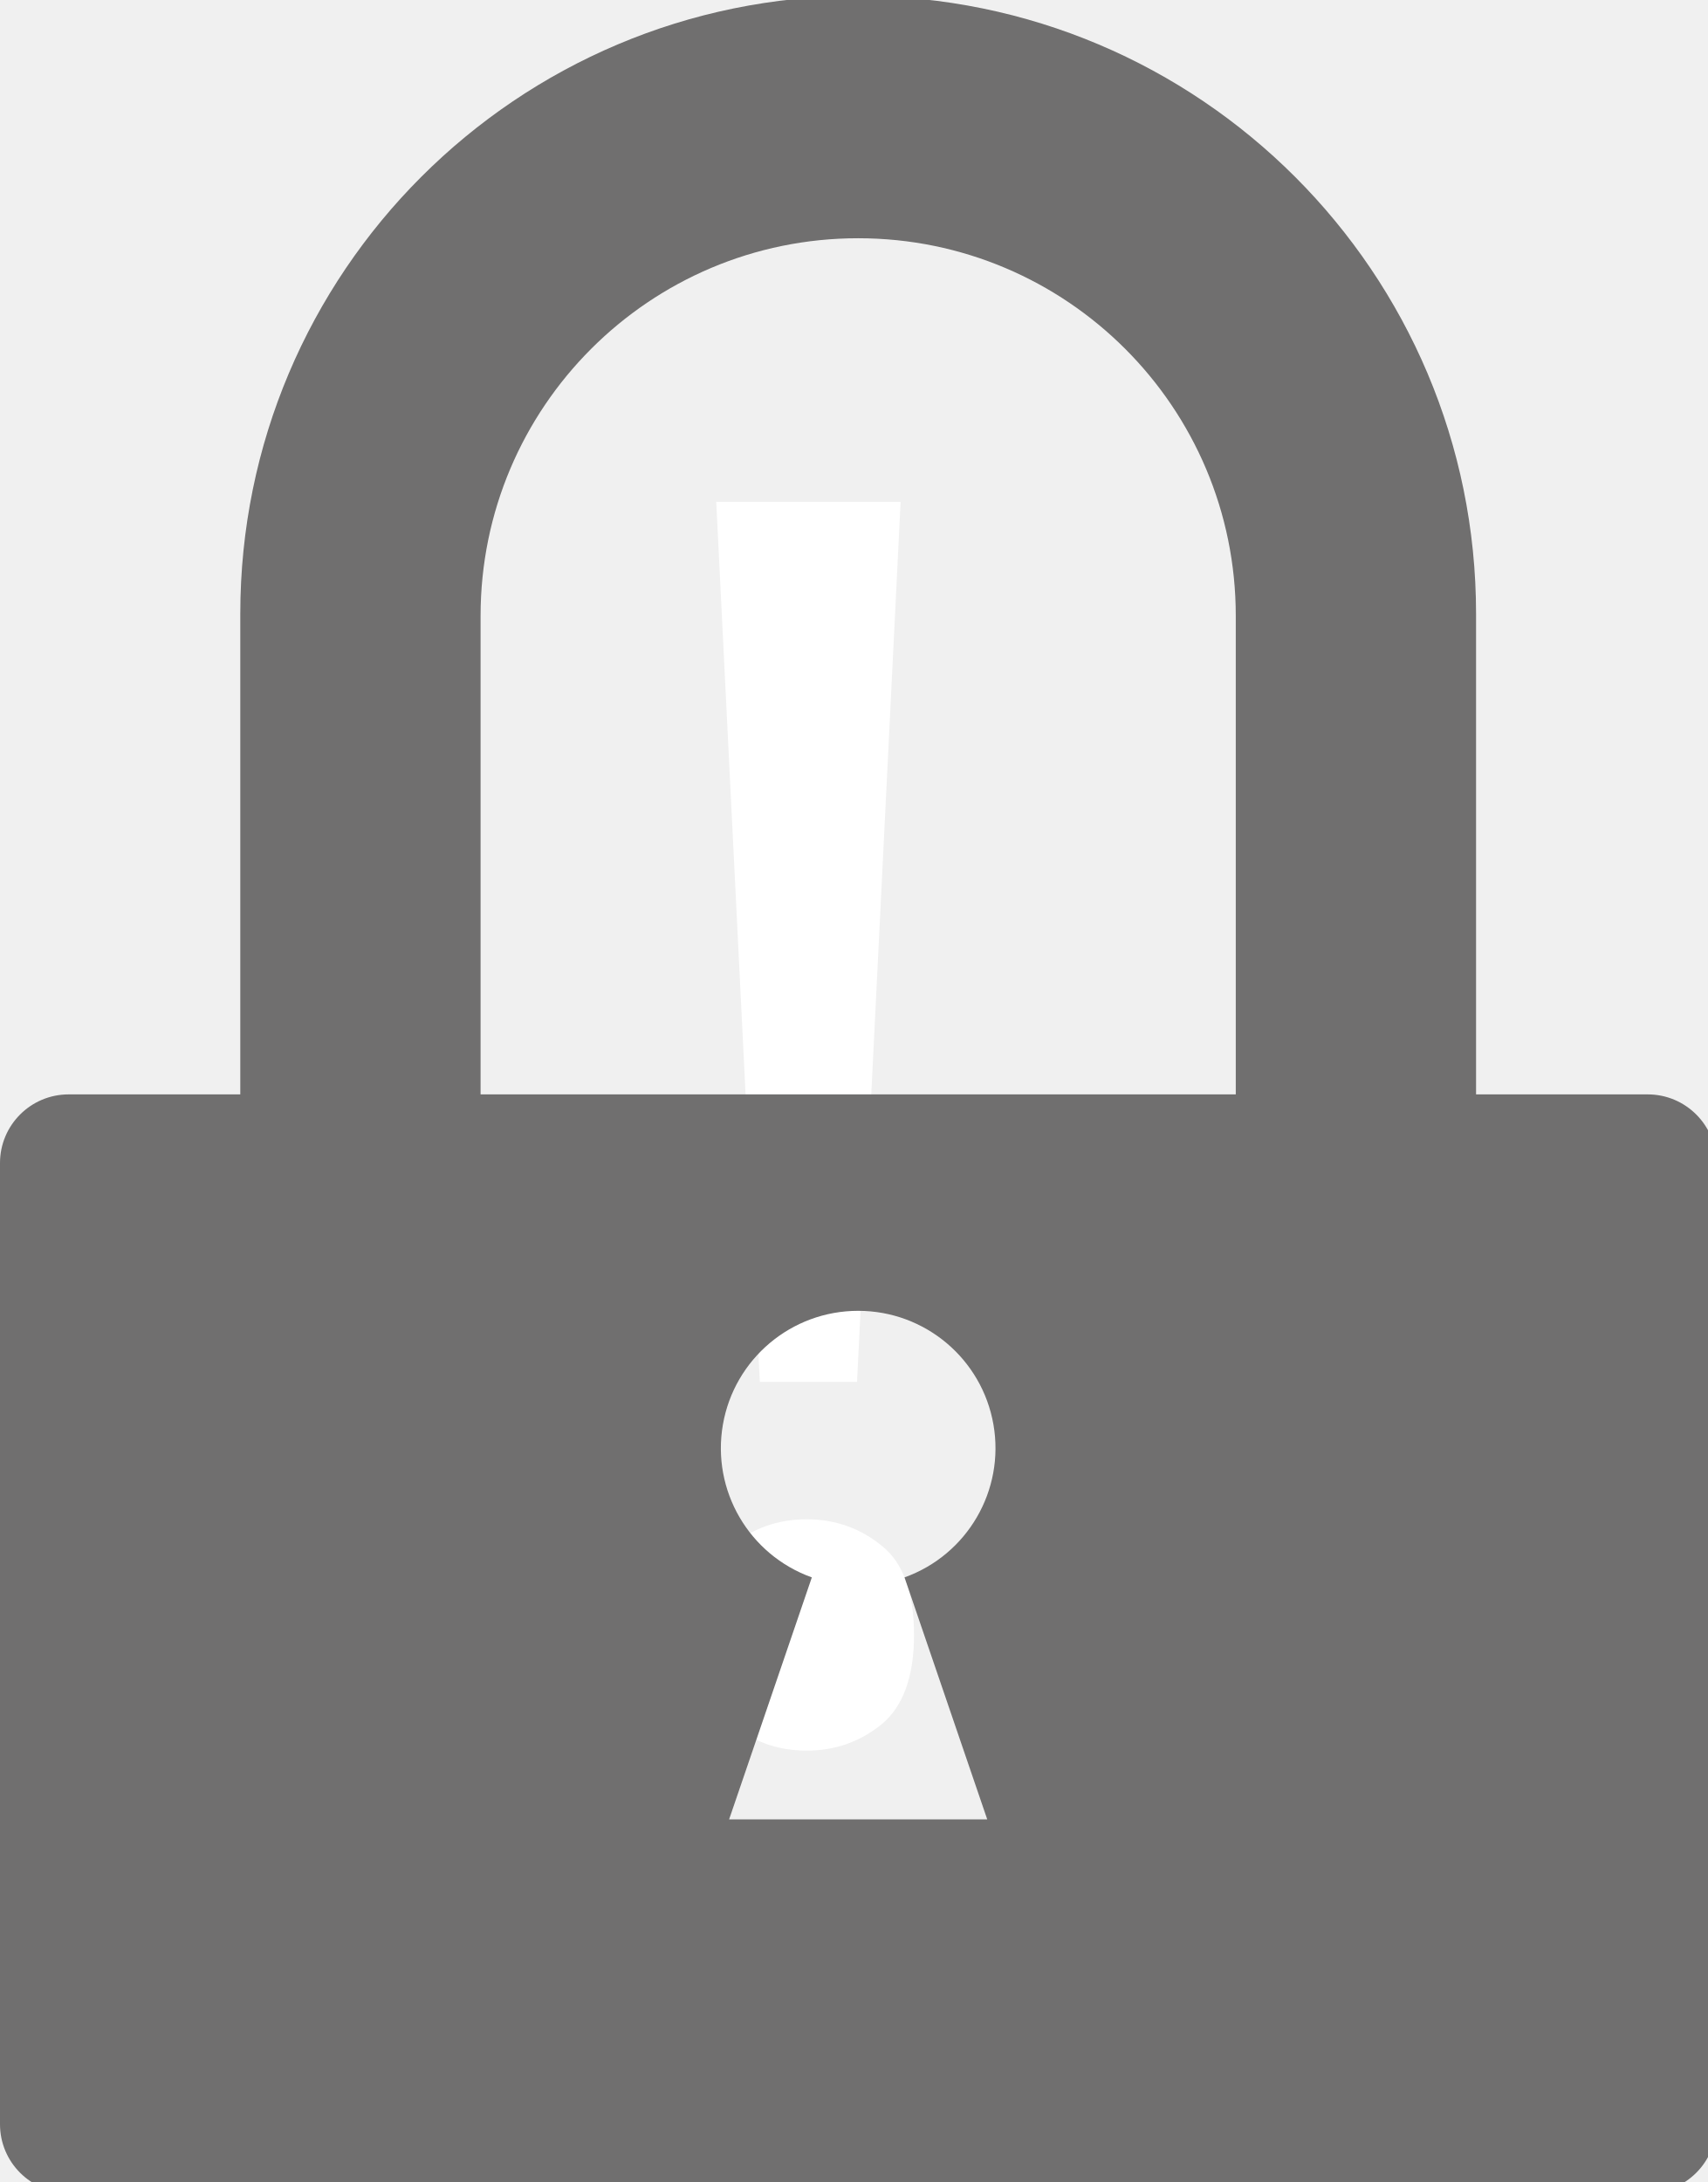
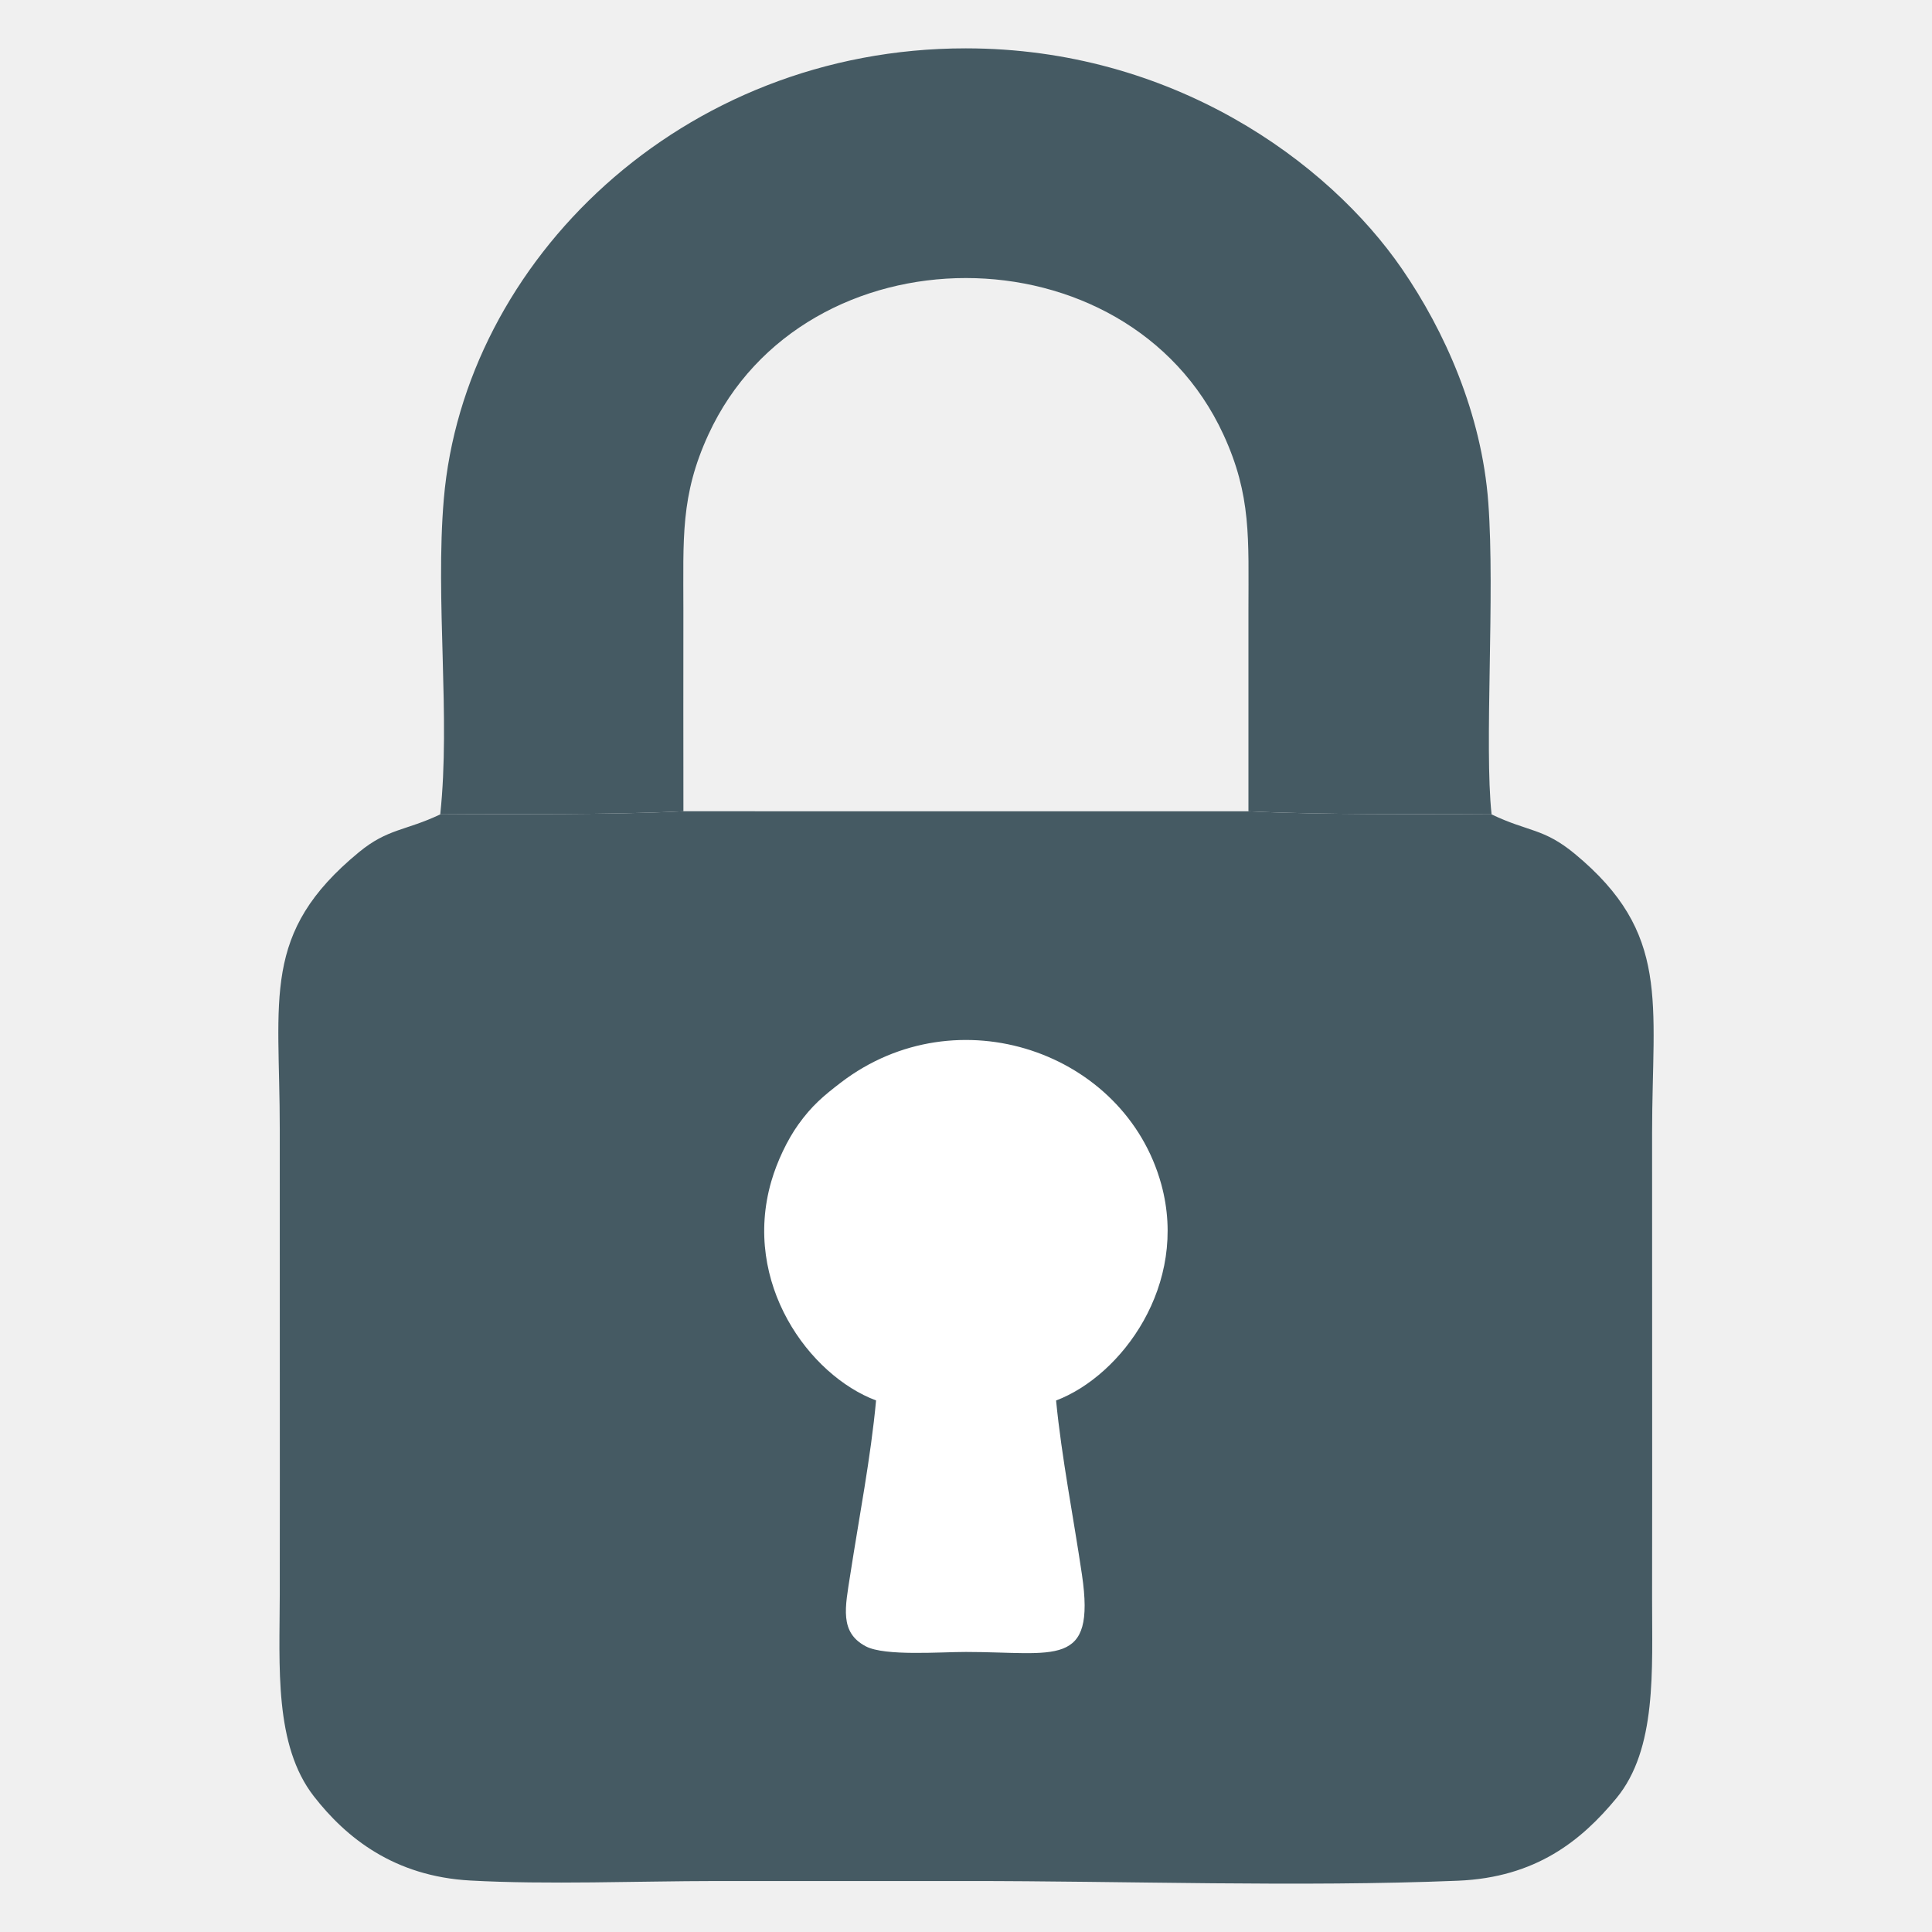
- <svg xmlns="http://www.w3.org/2000/svg" xmlns:xlink="http://www.w3.org/1999/xlink" id="Camada_1" data-name="Camada 1" viewBox="0 0 15.92 20.34">
+ <svg xmlns="http://www.w3.org/2000/svg" xml:space="preserve" width="6.773mm" height="6.773mm" version="1.1" style="shape-rendering:geometricPrecision; text-rendering:geometricPrecision; image-rendering:optimizeQuality; fill-rule:evenodd; clip-rule:evenodd" viewBox="0 0 677.32 677.32">
  <defs>
-     <style>.cls-1{fill:#706f6f;}.cls-2{font-size:16px;fill:#fff;font-family:OptaneBold, Optane;}</style>
-     <symbol id="Bloquear" data-name="Bloquear" viewBox="0 0 50 63.88">
-       <path class="cls-1" d="M48,31.88H43v-14h0a18,18,0,0,0-36,0H7v14H2a2,2,0,0,0-2,2v28a2,2,0,0,0,2,2H48a2,2,0,0,0,2-2v-28A2,2,0,0,0,48,31.88Zm-34-14s0,0,0,.06a11,11,0,0,1,22,0s0,0,0-.06v14H14ZM28.76,53H21.24l2.41-7.05a4,4,0,1,1,2.7,0Z" />
-     </symbol>
+     <style type="text/css">
+    
+     .str0 {stroke:#E6E6E6;stroke-width:16.93;stroke-miterlimit:22.926}
+     .fil3 {fill:black}
+     .fil7 {fill:#00CCFF}
+     .fil14 {fill:#2196F3}
+     .fil2 {fill:#455A63}
+     .fil4 {fill:#55BA52}
+     .fil13 {fill:#B3B3B3}
+     .fil12 {fill:#CCCCCC}
+     .fil5 {fill:#E6E6E6}
+     .fil9 {fill:#F7F7F9}
+     .fil10 {fill:#FAC02D}
+     .fil1 {fill:#FDC105}
+     .fil11 {fill:#FED04B}
+     .fil6 {fill:#FEFEFE}
+     .fil8 {fill:#FF1F1F}
+     .fil15 {fill:#FFC106}
+     .fil0 {fill:white}
+    
+   </style>
  </defs>
-   <g id="Marcador_7_-_cinza" data-name="Marcador 7 - cinza">
-     <text class="cls-2" transform="translate(5.38 16.1)">!</text>
-     <use width="50" height="63.88" transform="translate(0 0) scale(0.32)" xlink:href="#Bloquear" />
+   <g id="Camada_x0020_1">
+     <rect class="fil0" x="-6671.74" y="-1303.86" width="10160" height="677.33" />
+     <g id="_105553326022368">
+       <path class="fil1" d="M-6488.98 -1035.37c-12.17,5.79 -18.37,4.91 -28.49,13.24 -34.44,28.34 -27.73,51.06 -27.77,97.14 -0.04,54.39 0.08,108.78 0,163.17 -0.04,25.09 -2.02,52.74 11.96,70.7 11.34,14.57 28.18,28.03 54.8,29.51 27.12,1.5 58.65,0.2 86.24,0.18 29.18,-0.02 58.37,0.02 87.55,0 56.11,-0.03 116.99,2.16 172.49,-0.11 27.4,-1.13 43.31,-14.12 55.52,-28.88 14.33,-17.33 12.51,-45.06 12.55,-70.15 0.08,-54.39 -0.03,-108.78 0,-163.17 0.03,-45.92 6.63,-69.91 -27.09,-97.8 -11,-9.09 -16.21,-7.61 -29.18,-13.83 -26.68,-0.2 -58.66,0.22 -85.24,-1.09l-198.09 -0.01c-26.55,1.35 -58.51,0.87 -85.25,1.1z" />
+       <path class="fil2" d="M-6488.98 -1035.37c26.74,-0.23 58.7,0.25 85.25,-1.1 -0.05,-23.51 -0.01,-47.01 -0.01,-70.51 0.01,-25.05 -1.1,-40.12 8.78,-61.57 33.69,-73.16 146.83,-73.11 180.54,0 9.87,21.39 8.78,36.56 8.78,61.57 -0.01,23.5 0.02,47.01 0,70.52 26.58,1.31 58.56,0.89 85.24,1.09 -2.61,-23.99 1.24,-76.89 -1.15,-109.27 -2.32,-31.39 -15.42,-60.37 -30.23,-81.92 -26.06,-37.92 -80.79,-77.36 -152.94,-77.37 -99.85,-0.02 -175.93,74.86 -183.01,158.03 -3.03,35.56 2.41,76.39 -1.25,110.53z" />
+       <path class="fil2" d="M-6336.19 -829.91c-1.81,19.76 -6.01,41.35 -9.06,61.17 -1.75,11.3 -3.86,20.15 5.5,25.05 6.66,3.49 26.23,1.94 35.06,1.95 31.39,0.01 45.54,5.95 40.69,-27.03 -2.98,-20.22 -7.13,-41.08 -9.08,-61.12 23.02,-8.75 46.55,-40.62 36.88,-75.81 -12.76,-46.44 -71.56,-66.82 -112.31,-35.67 -6.05,4.63 -10.21,8.11 -14.94,14.73 -3.82,5.33 -7.44,12.91 -9.47,19.93 -10.3,35.62 13.24,67.98 36.73,76.8z" />
+     </g>
+     <path class="fil3" d="M-3038.24 -22760.37c-254.44,-22.91 -517.09,-78.85 -784.53,-103.45 -1210.73,-111.37 -2350.71,-9.41 -3469.08,408.02 -997.14,372.19 -1612.26,834.89 -2303.33,1455.79 -558.1,501.43 -1286.92,1502.57 -1607.26,2168.75 -82.08,170.71 -167.7,346.47 -245.76,516.19l-218.87 549.41c123.17,-40.83 585.4,-449.9 761.9,-582.15 774.99,-580.69 1661.63,-1093.77 2618.31,-1428.51 1141.58,-399.44 2285.01,-490.65 3507,-232.12 185.94,39.34 363.68,85.71 537.75,137.82 176.7,52.9 344.52,136.95 496.04,182.76 -29.19,289.29 -778.79,2567.09 -755.45,2751.31 147.25,35.73 616.75,-237.98 775.96,-310.43 266.77,-121.39 507.21,-239.98 772.13,-363.34 515.73,-240.17 1016.38,-472.32 1539.79,-711.76 515.48,-235.82 1022.71,-477.37 1545.49,-706.7l1169.01 -524.2c149.18,-64.23 305.19,-100.46 176.49,-296.61 -883.55,-1346.57 -1811.77,-2716.57 -2713.35,-4060.37 -202.42,-301.7 -594.09,-916.07 -793.23,-1187.7 -47.62,-64.96 -86.57,-96.54 -196.69,-80.87 -56.13,79.8 -340.25,1018.21 -403.2,1204.57 -136.02,402.62 -274.15,816.66 -409.12,1213.59z" />
+     <path class="fil4" d="M-6241.16 -805.93l-19.75 19.3c-6.61,6.55 -13.2,13.04 -20.02,19.59l-109.47 106.45c-1.67,1.62 -3.23,3 -5.1,4.74 -1.98,1.84 -3.04,3.67 -5.86,3.91 -3.14,-3.38 -2.92,-16.32 -3.37,-21.5 -0.93,-10.69 -5.1,-59.92 -6.32,-66.6 -40.39,-4.2 -63.82,-5.61 -103.37,-22.62 -76.15,-32.75 -122.61,-101.21 -138.67,-179.32 -0.89,-4.33 -3.54,-18.35 -3.13,-22.51 3.06,0.98 3.97,3.91 5.7,6.07 13.75,17.16 19.69,25.85 37.12,43.26 35.03,34.97 73.21,62.43 124.37,73.64 13.81,3.02 27.69,4.65 41.15,4.57 9.45,-0.05 28.01,-1.66 35.02,-5.21 0.83,-4.72 -0.58,-18.34 -0.81,-23.96l-2.25 -47.38c-0.3,-6.26 -2.08,-18.47 0.97,-23.11 4.78,0.46 38.33,27.01 44.63,31.84l129.16 98.84z" />
+     <g id="_105553326368000">
+       <path class="fil1" d="M-357.65 -1026.9c-12.17,5.79 -18.37,4.91 -28.49,13.24 -34.44,28.34 -27.73,51.06 -27.77,97.14 -0.04,54.39 0.08,108.78 0,163.17 -0.04,25.09 -2.02,52.74 11.96,70.7 11.34,14.57 28.18,28.03 54.8,29.51 27.12,1.5 58.65,0.2 86.24,0.18 29.18,-0.02 58.37,0.02 87.55,0 56.11,-0.03 116.99,2.16 172.49,-0.11 27.4,-1.13 43.31,-14.12 55.52,-28.88 14.33,-17.33 12.51,-45.06 12.55,-70.15 0.08,-54.39 -0.03,-108.78 0,-163.17 0.03,-45.92 6.63,-69.91 -27.09,-97.8 -11,-9.09 -16.21,-7.61 -29.18,-13.83 -26.68,-0.2 -58.66,0.22 -85.24,-1.09l-198.09 -0.01c-26.55,1.35 -58.51,0.87 -85.25,1.1z" />
+       <path class="fil2" d="M-272.09 -1126.06c0.7,-11.32 2.74,-21.6 8.46,-34.02 33.69,-73.16 146.83,-73.11 180.54,0 9.87,21.39 8.78,36.56 8.78,61.57 -0.01,23.5 0.02,47.01 0,70.52 26.58,1.31 58.56,0.89 85.24,1.09 -2.61,-23.99 1.24,-76.89 -1.15,-109.27 -2.32,-31.39 -15.42,-60.37 -30.23,-81.92 -26.06,-37.92 -80.79,-77.36 -152.94,-77.37 -99.85,-0.02 -175.93,74.86 -183.01,158.03 -0.32,3.74 -0.54,7.53 -0.69,11.37l85 0z" />
+       <path class="fil2" d="M-204.86 -821.44c-1.81,19.76 -6.01,41.35 -9.06,61.17 -1.75,11.3 -3.86,20.15 5.5,25.05 6.66,3.49 26.23,1.94 35.06,1.95 31.39,0.01 45.54,5.95 40.69,-27.03 -2.98,-20.22 -7.13,-41.08 -9.08,-61.12 23.02,-8.75 46.55,-40.62 36.88,-75.81 -12.76,-46.44 -71.56,-66.82 -112.31,-35.67 -6.05,4.63 -10.21,8.11 -14.94,14.73 -3.82,5.33 -7.44,12.91 -9.47,19.93 -10.3,35.62 13.24,67.98 36.73,76.8z" />
+       <path class="fil4" d="M-109.83 -797.46l-19.75 19.3c-6.61,6.55 -13.2,13.04 -20.02,19.59l-109.47 106.45c-1.67,1.62 -3.23,3 -5.1,4.74 -1.98,1.84 -3.04,3.67 -5.86,3.91 -3.14,-3.38 -2.92,-16.32 -3.37,-21.5 -0.93,-10.69 -5.1,-59.92 -6.32,-66.6 -40.39,-4.2 -63.82,-5.61 -103.37,-22.62 -76.15,-32.75 -122.61,-101.21 -138.67,-179.32 -0.89,-4.33 -3.54,-18.35 -3.13,-22.51 3.06,0.98 3.97,3.91 5.7,6.07 13.75,17.16 19.69,25.85 37.12,43.26 35.03,34.97 73.21,62.43 124.37,73.64 13.81,3.02 27.69,4.65 41.15,4.57 9.45,-0.05 28.01,-1.66 35.02,-5.21 0.83,-4.72 -0.58,-18.34 -0.81,-23.96l-2.25 -47.38c-0.3,-6.26 -2.08,-18.47 0.97,-23.11 4.78,0.46 38.33,27.01 44.63,31.84l129.16 98.84z" />
+     </g>
+     <rect class="fil5 str0" x="-5748.89" y="-7137.4" width="677.33" height="677.33" />
+     <path class="fil3" d="M-2352.63 -87.91c-42.09,6.24 -34.43,49.84 -34.43,79.28 -0.01,31.33 -1.65,268.66 0.96,281.27 2.83,13.62 14.5,25.41 27.1,29.21 8.02,2.42 425.14,4.55 448.05,1.19 40.87,-6 33.42,-51.6 33.43,-79.23 0,-31.38 1.65,-268.6 -0.99,-281.25 -2.83,-13.65 -14.37,-25.42 -27.08,-29.27 -7.66,-2.32 -425.05,-4.47 -447.04,-1.2z" />
+     <path class="fil0" d="M-1938.62 2.45c-6.05,1.75 -84.81,61.3 -96.95,70.25l-71.75 53.02c-7.03,5.43 -17.76,14 -24.97,17.78l-96.65 -70.86c-15.69,-11.54 -31.83,-23.73 -48.22,-35.55 -10.23,-7.38 -40.23,-31.76 -48.62,-34.85 -3.58,6.31 -1.22,232.48 -1.27,261.15l389.49 0 0.01 -19.07c0.02,-27.23 2.64,-234.73 -1.07,-241.87z" />
+     <polygon class="fil6" points="-2132.29,70.41 -1970.77,-48.79 -2293.81,-49.2 " />
+     <path class="fil7" d="M-1692.03 51.05l18.67 -18.25c6.25,-6.18 12.49,-12.33 18.93,-18.52l103.5 -100.64c1.58,-1.53 3.05,-2.84 4.82,-4.48 1.88,-1.75 2.87,-3.47 5.54,-3.7 2.97,3.2 2.76,15.44 3.19,20.32 0.88,10.11 4.82,56.66 5.98,62.97 38.17,3.98 60.33,5.31 97.73,21.39 71.99,30.97 115.91,95.69 131.1,169.53 0.84,4.1 3.34,17.36 2.95,21.29 -2.89,-0.92 -3.75,-3.7 -5.38,-5.74 -13,-16.23 -18.61,-24.44 -35.1,-40.9 -33.12,-33.06 -69.21,-59.02 -117.58,-69.62 -13.06,-2.86 -26.18,-4.4 -38.91,-4.33 -8.93,0.05 -26.48,1.58 -33.1,4.93 -0.79,4.47 0.54,17.34 0.76,22.65l2.12 44.81c0.29,5.91 1.97,17.46 -0.91,21.84 -4.52,-0.43 -36.24,-25.54 -42.2,-30.11l-122.11 -93.44z" />
+     <path class="fil2" d="M-5844.05 -1060.77c-12.17,5.79 -18.37,4.91 -28.49,13.24 -34.44,28.34 -27.73,51.06 -27.77,97.14 -0.04,54.39 0.08,108.78 0,163.17 -0.04,25.09 -2.02,52.74 11.96,70.7 11.34,14.57 28.18,28.03 54.8,29.51 27.12,1.5 58.65,0.2 86.24,0.18 29.18,-0.02 58.37,0.02 87.55,0 56.11,-0.03 116.99,2.16 172.49,-0.11 27.4,-1.13 43.31,-14.12 55.52,-28.88 14.33,-17.33 12.51,-45.06 12.55,-70.15 0.08,-54.39 -0.03,-108.78 0,-163.17 0.03,-45.92 6.63,-69.91 -27.09,-97.8 -11,-9.09 -16.21,-7.61 -29.18,-13.83 -26.68,-0.2 -58.66,0.22 -85.24,-1.09l-198.09 -0.01c-26.55,1.35 -58.51,0.87 -85.25,1.1z" />
+     <path class="fil2" d="M-5844.05 -1060.77c26.74,-0.23 58.7,0.25 85.25,-1.1 -0.05,-23.51 -0.01,-47.01 -0.01,-70.51 0.01,-25.05 -1.1,-40.12 8.78,-61.57 33.69,-73.16 146.83,-73.11 180.54,0 9.87,21.39 8.78,36.56 8.78,61.57 -0.01,23.5 0.02,47.01 0,70.52 26.58,1.31 58.56,0.89 85.24,1.09 -2.61,-23.99 1.24,-76.89 -1.15,-109.27 -2.32,-31.39 -15.42,-60.37 -30.23,-81.92 -26.06,-37.92 -80.79,-77.36 -152.94,-77.37 -99.85,-0.02 -175.93,74.86 -183.01,158.03 -3.03,35.56 2.41,76.39 -1.25,110.53z" />
+     <path class="fil0" d="M-5691.26 -855.31c-1.81,19.76 -6.01,41.35 -9.06,61.17 -1.75,11.3 -3.86,20.15 5.5,25.05 6.66,3.49 26.23,1.94 35.06,1.95 31.39,0.01 45.54,5.95 40.69,-27.03 -2.98,-20.22 -7.13,-41.08 -9.08,-61.12 23.02,-8.75 46.55,-40.62 36.88,-75.81 -12.76,-46.44 -71.56,-66.82 -112.31,-35.67 -6.05,4.63 -10.21,8.11 -14.94,14.73 -3.82,5.33 -7.44,12.91 -9.47,19.93 -10.3,35.62 13.24,67.98 36.73,76.8z" />
+     <path class="fil4" d="M-5596.23 -831.33l-19.75 19.3c-6.61,6.55 -13.2,13.04 -20.02,19.59l-109.47 106.45c-1.67,1.62 -3.23,3 -5.1,4.74 -1.98,1.84 -3.04,3.67 -5.86,3.91 -3.14,-3.38 -2.92,-16.32 -3.37,-21.5 -0.93,-10.69 -5.1,-59.92 -6.32,-66.6 -40.39,-4.2 -63.82,-5.61 -103.37,-22.62 -76.15,-32.75 -122.61,-101.21 -138.67,-179.32 -0.89,-4.33 -3.54,-18.35 -3.13,-22.51 3.06,0.98 3.97,3.91 5.7,6.07 13.75,17.16 19.69,25.85 37.12,43.26 35.03,34.97 73.21,62.43 124.37,73.64 13.81,3.02 27.69,4.65 41.15,4.57 9.45,-0.05 28.01,-1.66 35.02,-5.21 0.83,-4.72 -0.58,-18.34 -0.81,-23.96l-2.25 -47.38c-0.3,-6.26 -2.08,-18.47 0.97,-23.11 4.78,0.46 38.33,27.01 44.63,31.84l129.16 98.84z" />
+     <path class="fil8" d="M-7789.87 -6681.49c-9.41,-16.07 -181.29,-178.63 -211.73,-213.86 -26.54,-30.7 -18.95,-76.89 6.85,-102.58 26.78,-26.65 72.59,-33.08 103.84,-5.84 26.62,23.21 110.38,109.94 141.93,141.5 14.56,14.56 57.33,60.99 70.67,69.18 17.05,-9.79 177.51,-180.55 213.83,-211.71 26.34,-22.6 72.42,-23.31 102.62,6.85 26.27,26.24 33.27,73.12 5.75,103.79 -29.97,33.41 -202.03,198.39 -210.55,212.67 10.02,16.67 180.6,177.62 211.65,213.84 26.41,30.81 18.89,76.85 -6.85,102.61 -26.35,26.35 -72.87,33.23 -103.75,5.73 -31.93,-28.44 -106.61,-106.18 -141.94,-141.51 -13.45,-13.44 -59.04,-62.34 -70.76,-69.07 -10.86,6.62 -151.69,150.12 -178.14,176.57 -11.36,11.35 -22.92,24.68 -35.79,35.07 -73.09,59.01 -166.96,-46.19 -108.29,-110.59 29.12,-31.95 202.66,-198.99 210.66,-212.65zm-473.14 27.43c12.06,311.79 282.5,574.18 612.21,557.28 87.01,-4.46 163.66,-26.08 232.02,-59.98 66.37,-32.92 82.85,-50.07 131.13,-88.39 7,-5.55 11.92,-12.16 18.27,-18.24 57.91,-55.54 101.38,-119.95 132.99,-196.16 156.91,-378.38 -125.81,-825.66 -569.2,-806.61 -315.45,13.55 -570.27,279.73 -557.42,612.1z" />
+     <path class="fil9" d="M-7789.87 -6681.49c-8,13.66 -181.54,180.7 -210.66,212.65 -58.67,64.4 35.2,169.6 108.29,110.59 12.87,-10.39 24.43,-23.72 35.79,-35.07 26.45,-26.45 167.28,-169.95 178.14,-176.57 11.72,6.73 57.31,55.63 70.76,69.07 35.33,35.33 110.01,113.07 141.94,141.51 30.88,27.5 77.4,20.62 103.75,-5.73 25.74,-25.76 33.26,-71.8 6.85,-102.61 -31.05,-36.22 -201.63,-197.17 -211.65,-213.84 8.52,-14.28 180.58,-179.26 210.55,-212.67 27.52,-30.67 20.52,-77.55 -5.75,-103.79 -30.2,-30.16 -76.28,-29.45 -102.62,-6.85 -36.32,31.16 -196.78,201.92 -213.83,211.71 -13.34,-8.19 -56.11,-54.62 -70.67,-69.18 -31.55,-31.56 -115.31,-118.29 -141.93,-141.5 -31.25,-27.24 -77.06,-20.81 -103.84,5.84 -25.8,25.69 -33.39,71.88 -6.85,102.58 30.44,35.23 202.32,197.79 211.73,213.86z" />
+     <g id="_105553326464672">
+       <path class="fil3" d="M-1783.27 -1214.41c-42.09,6.24 -34.43,49.84 -34.43,79.28 -0.01,31.33 -1.65,268.66 0.96,281.27 2.83,13.62 14.5,25.41 27.1,29.21 8.02,2.42 425.14,4.55 448.05,1.19 40.87,-6 33.42,-51.6 33.43,-79.23 0,-31.38 1.65,-268.6 -0.99,-281.25 -2.83,-13.65 -14.37,-25.42 -27.08,-29.27 -7.66,-2.32 -425.05,-4.47 -447.04,-1.2z" />
+       <path class="fil0" d="M-1369.26 -1124.05c-6.05,1.75 -84.81,61.3 -96.95,70.25l-71.75 53.02c-7.03,5.43 -17.76,14 -24.97,17.78l-96.65 -70.86c-15.69,-11.54 -31.83,-23.73 -48.22,-35.55 -10.23,-7.38 -40.23,-31.76 -48.62,-34.85 -3.58,6.31 -1.22,232.48 -1.27,261.15l389.49 0 0.01 -19.07c0.02,-27.23 2.64,-234.73 -1.07,-241.87z" />
+       <polygon class="fil6" points="-1562.93,-1056.09 -1401.41,-1175.29 -1724.45,-1175.7 " />
+       <path class="fil7" d="M-1752.61 -818.78l18.67 -18.25c6.25,-6.18 12.49,-12.33 18.93,-18.52l103.5 -100.64c1.58,-1.53 3.05,-2.84 4.82,-4.48 1.88,-1.75 2.87,-3.47 5.54,-3.7 2.97,3.2 2.76,15.44 3.19,20.32 0.88,10.11 4.82,56.66 5.98,62.97 38.17,3.98 60.33,5.31 97.73,21.39 71.99,30.97 115.91,95.69 131.1,169.53 0.84,4.1 3.34,17.36 2.95,21.29 -2.89,-0.92 -3.75,-3.7 -5.38,-5.74 -13,-16.23 -18.61,-24.44 -35.1,-40.9 -33.12,-33.06 -69.21,-59.02 -117.58,-69.62 -13.06,-2.86 -26.18,-4.4 -38.91,-4.33 -8.93,0.05 -26.48,1.58 -33.1,4.93 -0.79,4.47 0.54,17.34 0.76,22.65l2.12 44.81c0.29,5.91 1.97,17.46 -0.91,21.84 -4.52,-0.43 -36.24,-25.54 -42.2,-30.11l-122.11 -93.44z" />
+       <g>
+         <path class="fil8" d="M-1440.51 -1151.39c-2.11,-3.59 -40.55,-39.95 -47.36,-47.83 -5.94,-6.87 -4.24,-17.2 1.53,-22.95 5.99,-5.96 16.24,-7.4 23.22,-1.3 5.96,5.19 24.69,24.59 31.75,31.65 3.26,3.25 12.82,13.64 15.81,15.47 3.81,-2.19 39.7,-40.38 47.83,-47.35 5.89,-5.06 16.2,-5.22 22.95,1.53 5.88,5.87 7.44,16.35 1.29,23.21 -6.71,7.48 -45.19,44.38 -47.1,47.57 2.24,3.73 40.4,39.73 47.34,47.83 5.91,6.9 4.23,17.19 -1.53,22.96 -5.89,5.89 -16.3,7.43 -23.21,1.28 -7.14,-6.36 -23.84,-23.75 -31.74,-31.65 -3.01,-3.01 -13.21,-13.95 -15.83,-15.45 -2.43,1.48 -33.93,33.57 -39.85,39.49 -2.54,2.54 -5.12,5.52 -8,7.85 -16.35,13.19 -37.35,-10.34 -24.22,-24.74 6.51,-7.15 45.33,-44.51 47.12,-47.57zm-105.83 6.14c2.69,69.74 63.18,128.43 136.93,124.65 19.46,-1 36.61,-5.83 51.9,-13.42 14.85,-7.36 18.53,-11.2 29.33,-19.77 1.57,-1.24 2.67,-2.72 4.09,-4.08 12.95,-12.42 22.67,-26.83 29.74,-43.87 35.1,-84.64 -28.14,-184.69 -127.31,-180.42 -70.56,3.03 -127.56,62.56 -124.68,136.91z" />
+         <path class="fil9" d="M-1440.51 -1151.39c-1.79,3.06 -40.61,40.42 -47.12,47.57 -13.13,14.4 7.87,37.93 24.22,24.74 2.88,-2.33 5.46,-5.31 8,-7.85 5.92,-5.92 37.42,-38.01 39.85,-39.49 2.62,1.5 12.82,12.44 15.83,15.45 7.9,7.9 24.6,25.29 31.74,31.65 6.91,6.15 17.32,4.61 23.21,-1.28 5.76,-5.77 7.44,-16.06 1.53,-22.96 -6.94,-8.1 -45.1,-44.1 -47.34,-47.83 1.91,-3.19 40.39,-40.09 47.1,-47.57 6.15,-6.86 4.59,-17.34 -1.29,-23.21 -6.75,-6.75 -17.06,-6.59 -22.95,-1.53 -8.13,6.97 -44.02,45.16 -47.83,47.35 -2.99,-1.83 -12.55,-12.22 -15.81,-15.47 -7.06,-7.06 -25.79,-26.46 -31.75,-31.65 -6.98,-6.1 -17.23,-4.66 -23.22,1.3 -5.77,5.75 -7.47,16.08 -1.53,22.95 6.81,7.88 45.25,44.24 47.36,47.83z" />
+       </g>
+     </g>
+     <path class="fil5" d="M-2957.09 373.44l374.39 0 0 24.92 -374.38 0 -0.01 -24.92zm0 -55.74l0.55 -6.68 373.11 0.02 0.88 6.64 -0.15 18.29 -374.38 -0.01 -0.01 -18.26zm-0.1 -69.06l374.49 0.01 -0.24 24.92 -373.42 0 -0.83 -24.93zm-124.68 -79.32l0.01 456.92c0,15.03 19.32,34.15 34.27,34.15l177.75 -0.05 0.11 -37.92c-0.01,-14.88 -5.39,-5.87 -15.37,-28.13 -7.82,-17.44 -1.8,-27.29 -5.28,-39.91 -3.98,-14.46 -9.46,-19.54 -6.32,-38.74 3.81,-23.4 20.35,-34.47 23.82,-43.41 6.46,-16.66 7.42,-24.91 28.38,-38.66 12.95,-8.49 24.68,-5.67 34.84,-10.62 15.29,-7.46 36.58,-23.48 68.61,-5.34 7.07,4 6.01,5.88 14.53,7.4 55.59,9.94 47.44,36.11 59.94,54.2 4.09,5.93 11.51,7.52 18.38,26.97 9.6,27.17 -1.37,40.05 -7.34,52.76 -2.97,6.31 -1.16,12.85 -2.48,21.39 -5.69,36.88 -13.05,-8.72 -11.95,79.99l180.84 0.07c13.78,0 31.21,-20.52 31.21,-34.15l0 -456.92c0,-15.13 -16.67,-33 -31.79,-33l-560.36 0c-15.09,0 -31.8,17.93 -31.8,33z" />
+     <path class="fil10" d="M-2799.95 449.37c-23.33,-2.27 -36.77,5.87 -44.45,22.6 -7.46,16.22 3.45,11.42 -11.18,23.18 -5.82,4.68 -10.98,11.94 -13.15,21.53 -2.46,10.92 -0.26,19.21 4.51,27.66 8.56,15.14 0.96,9.2 1.52,26.23 0.94,28.48 27.11,31.63 32.06,36.3 4.34,4.09 1.93,9.32 13.47,19.24 23.48,20.18 39.48,-1.2 50.34,3.81 19.05,8.78 38.05,4.52 48.27,-12.27 10.86,-17.85 -1.52,-6.76 18.31,-16.1 15.84,-7.45 23.76,-24.13 18.08,-47.11 5.29,-8.6 16.82,-16.07 14.49,-34.25 -1.88,-14.61 -11.55,-24.78 -21.97,-28.79 0.05,-48.79 -43.46,-40.53 -47.78,-42.02 -11.41,-3.94 -23.17,-34.42 -62.52,-0.01z" />
+     <path class="fil11" d="M-2842.17 741.27c0,34.31 30.53,8.74 52.61,-4.11 27.96,-16.27 14.89,-17.99 59.22,8.85 36.94,22.35 37.91,17.89 37.91,-28.32 0,-30.48 0,-60.95 0,-91.43 -11.06,7.67 -4.36,13.57 -28,25.9 -12.77,6.65 -27.1,9.25 -43.13,5.45 -26.79,-6.37 -33.64,18.77 -78.27,-19.41l-0.34 103.07z" />
+     <path class="fil1" d="M-4642.24 -1035.37c-12.17,5.79 -18.37,4.91 -28.49,13.24 -34.44,28.34 -27.73,51.06 -27.77,97.14 -0.04,54.39 0.08,108.78 0,163.17 -0.04,25.09 -2.02,52.74 11.96,70.7 11.34,14.57 28.18,28.03 54.8,29.51 27.12,1.5 58.65,0.2 86.24,0.18 29.18,-0.02 58.37,0.02 87.55,0 56.11,-0.03 116.99,2.16 172.49,-0.11 27.4,-1.13 43.31,-14.12 55.52,-28.88 14.33,-17.33 12.51,-45.06 12.55,-70.15 0.08,-54.39 -0.03,-108.78 0,-163.17 0.03,-45.92 6.63,-69.91 -27.09,-97.8 -11,-9.09 -16.21,-7.61 -29.18,-13.83 -26.68,-0.2 -58.66,0.22 -85.24,-1.09l-198.09 -0.01c-26.55,1.35 -58.51,0.87 -85.25,1.1z" />
+     <path class="fil2" d="M-4556.68 -1134.53c0.7,-11.32 2.74,-21.6 8.46,-34.02 33.69,-73.16 146.83,-73.11 180.54,0 9.87,21.39 8.78,36.56 8.78,61.57 -0.01,23.5 0.02,47.01 0,70.52 26.58,1.31 58.56,0.89 85.24,1.09 -2.61,-23.99 1.24,-76.89 -1.15,-109.27 -2.32,-31.39 -15.42,-60.37 -30.23,-81.92 -26.06,-37.92 -80.79,-77.36 -152.94,-77.37 -99.85,-0.02 -175.93,74.86 -183.01,158.03 -0.32,3.74 -0.54,7.53 -0.69,11.37l85 0z" />
+     <path class="fil2" d="M-4489.45 -829.91c-1.81,19.76 -6.01,41.35 -9.06,61.17 -1.75,11.3 -3.86,20.15 5.5,25.05 6.66,3.49 26.23,1.94 35.06,1.95 31.39,0.01 45.54,5.95 40.69,-27.03 -2.98,-20.22 -7.13,-41.08 -9.08,-61.12 23.02,-8.75 46.55,-40.62 36.88,-75.81 -12.76,-46.44 -71.56,-66.82 -112.31,-35.67 -6.05,4.63 -10.21,8.11 -14.94,14.73 -3.82,5.33 -7.44,12.91 -9.47,19.93 -10.3,35.62 13.24,67.98 36.73,76.8z" />
+     <path class="fil12" d="M-2226.77 -1084.21c-15.29,2.46 -47.49,0.63 -64.61,0.63 -71.7,0.01 -65.99,6.2 -65.99,-65.24 0,-18.28 -1.76,-48.37 0.66,-65.23 11.77,12.81 126.42,128.07 129.94,129.84zm-163.25 388.22c-18.79,-31.5 -32.63,-63.57 -32,-110.35 0.55,-41.47 15.98,-82.65 35.25,-108.58 32.26,-43.41 76.18,-73.18 134.04,-80.79 28.69,-3.78 44.29,2.61 67.98,2.59 0.01,-30.6 -0.01,-61.2 0.04,-91.79 0.04,-25.55 -11.27,-29.66 -36.57,-54.98 -31.5,-31.52 -61.57,-61.66 -93.17,-93.11 -27.23,-27.09 -18.15,-23.19 -69.13,-23.19l-184.47 -0.04c-29.31,0.27 -47.66,16.19 -48.25,45.3 -3.05,150.92 0.26,310.15 -0.01,462.97 -0.12,68.83 57.86,52.75 132.99,52.76 22.87,0 73.72,2.7 93.3,-0.79z" />
+     <path class="fil4" d="M-2247.69 -791.01c6.26,-8.92 48.21,-48.96 61.62,-62.44 5.67,-5.71 13.53,-16.46 27.17,-13.79 10.28,2.01 18.89,11.77 16.72,25.03 -1.87,11.36 -51.63,56.56 -60.9,65.83 -50.38,50.38 -41.8,51.69 -92.74,0.83 -5.13,-5.12 -16.4,-14.42 -17.9,-23.63 -2.13,-12.99 5.53,-22.26 16.04,-24.69 21.91,-5.07 35.24,25.53 49.99,32.86zm-5.49 -160.71c-74.97,13.5 -140.31,83.37 -123.21,176.01 13.47,73.07 84.12,137.23 174.85,121.33 73.29,-12.84 138.32,-83.54 122.44,-174.31 -12.83,-73.3 -83.83,-139.27 -174.08,-123.03z" />
+     <g id="_105553325982944">
+       <path class="fil1" d="M-1069.3 -1035.37c-12.17,5.79 -18.37,4.91 -28.49,13.24 -34.44,28.34 -27.73,51.06 -27.77,97.14 -0.04,54.39 0.08,108.78 0,163.17 -0.04,25.09 -2.02,52.74 11.96,70.7 11.34,14.57 28.18,28.03 54.8,29.51 27.12,1.5 58.65,0.2 86.24,0.18 29.18,-0.02 58.37,0.02 87.55,0 56.11,-0.03 116.99,2.16 172.49,-0.11 27.4,-1.13 43.31,-14.12 55.52,-28.88 14.33,-17.33 12.51,-45.06 12.55,-70.15 0.08,-54.39 -0.03,-108.78 0,-163.17 0.03,-45.92 6.63,-69.91 -27.09,-97.8 -11,-9.09 -16.21,-7.61 -29.18,-13.83 -26.68,-0.2 -58.66,0.22 -85.24,-1.09l-198.09 -0.01c-26.55,1.35 -58.51,0.87 -85.25,1.1z" />
+       <path class="fil2" d="M-983.74 -1134.53c0.7,-11.32 2.74,-21.6 8.46,-34.02 33.69,-73.16 146.83,-73.11 180.54,0 9.87,21.39 8.78,36.56 8.78,61.57 -0.01,23.5 0.02,47.01 0,70.52 26.58,1.31 58.56,0.89 85.24,1.09 -2.61,-23.99 1.24,-76.89 -1.15,-109.27 -2.32,-31.39 -15.42,-60.37 -30.23,-81.92 -26.06,-37.92 -80.79,-77.36 -152.94,-77.37 -99.85,-0.02 -175.93,74.86 -183.01,158.03 -0.32,3.74 -0.54,7.53 -0.69,11.37l85 0z" />
+       <path class="fil2" d="M-916.51 -829.91c-1.81,19.76 -6.01,41.35 -9.06,61.17 -1.75,11.3 -3.86,20.15 5.5,25.05 6.66,3.49 26.23,1.94 35.06,1.95 31.39,0.01 45.54,5.95 40.69,-27.03 -2.98,-20.22 -7.13,-41.08 -9.08,-61.12 23.02,-8.75 46.55,-40.62 36.88,-75.81 -12.76,-46.44 -71.56,-66.82 -112.31,-35.67 -6.05,4.63 -10.21,8.11 -14.94,14.73 -3.82,5.33 -7.44,12.91 -9.47,19.93 -10.3,35.62 13.24,67.98 36.73,76.8z" />
+       <path class="fil4" d="M-821.48 -805.93l-19.75 19.3c-6.61,6.55 -13.2,13.04 -20.02,19.59l-109.47 106.45c-1.67,1.62 -3.23,3 -5.1,4.74 -1.98,1.84 -3.04,3.67 -5.86,3.91 -3.14,-3.38 -2.92,-16.32 -3.37,-21.5 -0.93,-10.69 -5.1,-59.92 -6.32,-66.6 -40.39,-4.2 -63.82,-5.61 -103.37,-22.62 -76.15,-32.75 -122.61,-101.21 -138.67,-179.32 -0.89,-4.33 -3.54,-18.35 -3.13,-22.51 3.06,0.98 3.97,3.91 5.7,6.07 13.75,17.16 19.69,25.85 37.12,43.26 35.03,34.97 73.21,62.43 124.37,73.64 13.81,3.02 27.69,4.65 41.15,4.57 9.45,-0.05 28.01,-1.66 35.02,-5.21 0.83,-4.72 -0.58,-18.34 -0.81,-23.96l-2.25 -47.38c-0.3,-6.26 -2.08,-18.47 0.97,-23.11 4.78,0.46 38.33,27.01 44.63,31.84l129.16 98.84z" />
+       <g>
+         <path class="fil8" d="M-726.82 -1151.39c-2.11,-3.59 -40.55,-39.95 -47.36,-47.83 -5.94,-6.87 -4.24,-17.2 1.53,-22.95 5.99,-5.96 16.24,-7.4 23.22,-1.3 5.96,5.19 24.69,24.59 31.75,31.65 3.26,3.25 12.82,13.64 15.81,15.47 3.81,-2.19 39.7,-40.38 47.83,-47.35 5.89,-5.06 16.2,-5.22 22.95,1.53 5.88,5.87 7.44,16.35 1.29,23.21 -6.71,7.48 -45.19,44.38 -47.1,47.57 2.24,3.73 40.4,39.73 47.34,47.83 5.91,6.9 4.23,17.19 -1.53,22.96 -5.89,5.89 -16.3,7.43 -23.21,1.28 -7.14,-6.36 -23.84,-23.75 -31.74,-31.65 -3.01,-3.01 -13.21,-13.95 -15.83,-15.45 -2.43,1.48 -33.93,33.57 -39.85,39.49 -2.54,2.54 -5.12,5.52 -8,7.85 -16.35,13.19 -37.35,-10.34 -24.22,-24.74 6.51,-7.15 45.33,-44.51 47.12,-47.57zm-105.83 6.14c2.69,69.74 63.18,128.43 136.93,124.65 19.46,-1 36.61,-5.83 51.9,-13.42 14.85,-7.36 18.53,-11.2 29.33,-19.77 1.57,-1.24 2.67,-2.72 4.09,-4.08 12.95,-12.42 22.67,-26.83 29.74,-43.87 35.1,-84.64 -28.14,-184.69 -127.31,-180.42 -70.56,3.03 -127.56,62.56 -124.68,136.91z" />
+         <path class="fil9" d="M-726.82 -1151.39c-1.79,3.06 -40.61,40.42 -47.12,47.57 -13.13,14.4 7.87,37.93 24.22,24.74 2.88,-2.33 5.46,-5.31 8,-7.85 5.92,-5.92 37.42,-38.01 39.85,-39.49 2.62,1.5 12.82,12.44 15.83,15.45 7.9,7.9 24.6,25.29 31.74,31.65 6.91,6.15 17.32,4.61 23.21,-1.28 5.76,-5.77 7.44,-16.06 1.53,-22.96 -6.94,-8.1 -45.1,-44.1 -47.34,-47.83 1.91,-3.19 40.39,-40.09 47.1,-47.57 6.15,-6.86 4.59,-17.34 -1.29,-23.21 -6.75,-6.75 -17.06,-6.59 -22.95,-1.53 -8.13,6.97 -44.02,45.16 -47.83,47.35 -2.99,-1.83 -12.55,-12.22 -15.81,-15.47 -7.06,-7.06 -25.79,-26.46 -31.75,-31.65 -6.98,-6.1 -17.23,-4.66 -23.22,1.3 -5.77,5.75 -7.47,16.08 -1.53,22.95 6.81,7.88 45.25,44.24 47.36,47.83z" />
+       </g>
+     </g>
+     <g id="_105553325999840">
+       <path class="fil13" d="M-608.66 547.07c-26.37,10.11 -23.14,2.05 -43.4,3.32 -25.61,1.6 -15.41,5.75 -42.21,-3.03l0.16 62.22c9.68,-5.23 33.61,-27.78 43.56,-27.27 9.7,0.49 31.04,22.64 41.92,27.2l-0.03 -62.44zm-21.03 -148.89c-6.48,-6.5 -7.63,-13.86 -20.91,-14.51 -12.87,-0.63 -17.39,5.63 -20.57,14.61 -24.16,-1.51 -36.77,-3.82 -33.14,27.18 -22.82,8.61 -23.9,24.73 -8.82,40.89 -1.7,8.27 -6.35,16.97 -0.7,25.96 8.61,13.7 17.24,1.21 25.06,18.72 1.5,3.37 0.32,2.37 2.39,5.79 10.18,16.77 31.17,1.43 35.7,1.71 7.38,0.46 12.03,9.67 25.76,4.54 7.69,-2.88 8.85,-8.7 11.19,-13.73 6.88,-14.78 15.97,-3.52 24.73,-16.88 6.21,-9.47 1.04,-18.01 -0.75,-26.11 15.76,-16.12 13.28,-32.33 -8.81,-41 3.18,-26.5 -7.46,-30.39 -31.13,-27.17zm63.37 -130.37l-284.84 0.27 1.49 28.37 283.98 -0.46 -0.63 -28.18zm0.96 -85.64l-285.97 0.38 0.05 27.91 -2.54 0.35 288 -0.35 0.46 -28.29zm-348.64 428.33c-27.26,0.05 -37.51,4.52 -37.33,-25.8l0.06 -506.43c0,-73.23 -12.59,-67.37 60.09,-67.37l379.78 0c53.04,0 45.56,-9.36 45.56,81.9l0 379.77c0,152.11 15.55,137.93 -51.79,137.93 -20.46,0 -40.92,0 -61.39,0 -1.65,7.59 5.57,62.17 -28.47,37 -15.16,-11.21 -28.76,-22.51 -43.48,-33.01l-44.79 32.8c-8.62,6.45 -21.08,9.52 -25.61,-1.98 -3.36,-8.55 -0.1,-24.13 -2.54,-34.81l-190.09 0z" />
+       <path class="fil10" d="M-629.69 398.18c23.67,-3.22 34.31,0.67 31.13,27.17 22.09,8.67 24.57,24.88 8.81,41 1.79,8.1 6.96,16.64 0.75,26.11 -8.76,13.36 -17.85,2.1 -24.73,16.88 -2.34,5.03 -3.5,10.85 -11.19,13.73 -13.73,5.13 -18.38,-4.08 -25.76,-4.54 -4.53,-0.28 -25.52,15.06 -35.7,-1.71 -2.07,-3.42 -0.89,-2.42 -2.39,-5.79 -7.82,-17.51 -16.45,-5.02 -25.06,-18.72 -5.65,-8.99 -1,-17.69 0.7,-25.96 -15.08,-16.16 -14,-32.28 8.82,-40.89 -3.63,-31 8.98,-28.69 33.14,-27.18 3.18,-8.98 7.7,-15.24 20.57,-14.61 13.28,0.65 14.43,8.01 20.91,14.51z" />
+       <polygon class="fil6" points="-565.82,210.46 -853.82,210.81 -851.28,210.46 -851.33,182.55 -565.36,182.17 " />
+       <polygon class="fil6" points="-565.69,295.99 -849.67,296.45 -851.16,268.08 -566.32,267.81 " />
+       <path class="fil6" d="M-608.63 609.51c-10.88,-4.56 -32.22,-26.71 -41.92,-27.2 -9.95,-0.51 -33.88,22.04 -43.56,27.27l-0.16 -62.22c26.8,8.78 16.6,4.63 42.21,3.03 20.26,-1.27 17.03,6.79 43.4,-3.32l0.03 62.44z" />
+     </g>
+     <path class="fil14" d="M-1760.28 746.61c-6.02,-26.92 24.02,-25.34 35.33,-25.29l121.05 0.01c19.4,0 42.07,-3.15 45.5,16.09 4.24,23.78 -17.31,24.48 -36.05,24.42 -20.17,-0.07 -40.35,-0.01 -60.52,-0.01 -20.17,-0.01 -40.34,0 -60.52,0 -19.71,0 -40.76,2.79 -44.79,-15.22zm0.01 -81.32c-4.77,-21.31 13.78,-25.41 31.53,-25.32 41.63,0.23 362.57,-1.41 372.35,0.8 6.7,1.52 13.7,7.53 15.02,15.52 3.49,21.11 -13.44,24.33 -31.78,24.25l-287.49 -0.04c-18.91,0 -37.83,0 -56.74,0 -19.31,0.01 -38.97,2.31 -42.89,-15.21zm93.81 -172.76c10.72,-3.97 162.23,-1.7 187.38,-1.69 62.29,0.03 56.52,-11.07 56.86,85.56 0.06,16.56 1.02,30.14 -12.56,34.78 -12.52,4.29 -161.99,1.61 -188.04,1.6 -62.3,-0.01 -56.52,11.03 -56.85,-85.55 -0.07,-18.39 -1.74,-29.17 13.21,-34.7zm168.8 350.59c-22.01,-71.59 27.48,-134.28 94.22,-135.31 38.84,-0.6 66.15,19.67 81.45,38.69 20.28,25.21 26.33,57.76 16.25,96.58 43.71,-3.52 46.22,-36.54 46.19,-66.21l-0.01 -226.95c0.01,-27.6 5.03,-86.49 -7.92,-105.71 -18.89,-28.06 -53.49,-21.1 -92.45,-21.12 -59.54,-0.03 -433.68,-2.91 -449.71,2.38 -34.56,11.38 -32.71,41.11 -32.7,80.96 0.01,75.64 0.04,151.3 0,226.94 -0.02,37.24 -6.9,76.45 15.97,97.66 20.29,18.83 69.84,12.15 101.43,12.15 75.65,0.01 151.68,0.74 227.28,-0.06z" />
+     <path class="fil15" d="M-1497.66 843.12l7.36 15.83 1.78 2.69c0.19,0.3 0.61,0.94 0.84,1.31 9.48,15 16.09,21.42 30.98,31.48 38.29,25.86 93.56,19.74 126.09,-12.58l16.77 -20.03 8.1 -18.74c10.08,-38.82 4.03,-71.37 -16.25,-96.58 -15.3,-19.02 -42.61,-39.29 -81.45,-38.69 -66.74,1.03 -116.23,63.72 -94.22,135.31z" />
+     <path class="fil6" d="M-1666.46 492.53c-14.95,5.53 -13.28,16.31 -13.21,34.7 0.33,96.58 -5.45,85.54 56.85,85.55 26.05,0.01 175.52,2.69 188.04,-1.6 13.58,-4.64 12.62,-18.22 12.56,-34.78 -0.34,-96.63 5.43,-85.53 -56.86,-85.56 -25.15,-0.01 -176.66,-2.28 -187.38,1.69z" />
+     <path class="fil11" d="M-1313.84 861.82l-16.77 20.03c-32.53,32.32 -87.8,38.44 -126.09,12.58 -14.89,-10.06 -21.5,-16.48 -30.98,-31.48 -0.23,-0.37 -0.65,-1.01 -0.84,-1.31l-1.78 -2.69c1.46,25.18 0.37,53.19 0.37,78.68 0,40 -10.08,92.29 18.63,94.22 14.74,0.99 49.35,-32.69 68.2,-44.35 16.29,8.37 54.22,44.62 69.54,44.35 11.8,-0.21 18.23,-7.05 19.54,-18.46l0.18 -151.57z" />
+     <path class="fil6" d="M-1760.27 665.29c3.92,17.52 23.58,15.22 42.89,15.21 18.91,0 37.83,0 56.74,0l287.49 0.04c18.34,0.08 35.27,-3.14 31.78,-24.25 -1.32,-7.99 -8.32,-14 -15.02,-15.52 -9.78,-2.21 -330.72,-0.57 -372.35,-0.8 -17.75,-0.09 -36.3,4.01 -31.53,25.32z" />
+     <path class="fil6" d="M-1760.28 746.61c4.03,18.01 25.08,15.22 44.79,15.22 20.18,0 40.35,-0.01 60.52,0 20.17,0 40.35,-0.06 60.52,0.01 18.74,0.06 40.29,-0.64 36.05,-24.42 -3.43,-19.24 -26.1,-16.09 -45.5,-16.09l-121.05 -0.01c-11.31,-0.05 -41.35,-1.63 -35.33,25.29z" />
+     <g id="_105553326000704">
+       <path class="fil2" d="M154.34 285.51c-12.17,5.79 -18.37,4.91 -28.49,13.24 -34.44,28.34 -27.73,51.06 -27.77,97.14 -0.04,54.39 0.08,108.78 0,163.17 -0.04,25.09 -2.02,52.74 11.96,70.7 11.34,14.57 28.18,28.03 54.8,29.51 27.12,1.5 58.65,0.2 86.24,0.18 29.18,-0.02 58.37,0.02 87.55,0 56.11,-0.03 116.99,2.16 172.49,-0.11 27.4,-1.13 43.31,-14.12 55.52,-28.88 14.33,-17.33 12.51,-45.06 12.55,-70.15 0.08,-54.39 -0.03,-108.78 0,-163.17 0.03,-45.92 6.63,-69.91 -27.09,-97.8 -11,-9.09 -16.21,-7.61 -29.18,-13.83 -26.68,-0.2 -58.66,0.22 -85.24,-1.09l-198.09 -0.01c-26.55,1.35 -58.51,0.87 -85.25,1.1z" />
+       <path class="fil2" d="M154.34 285.51c26.74,-0.23 58.7,0.25 85.25,-1.1 -0.05,-23.51 -0.01,-47.01 -0.01,-70.51 0.01,-25.05 -1.1,-40.12 8.78,-61.57 33.69,-73.16 146.83,-73.11 180.54,0 9.87,21.39 8.78,36.56 8.78,61.57 -0.01,23.5 0.02,47.01 0,70.52 26.58,1.31 58.56,0.89 85.24,1.09 -2.61,-23.99 1.24,-76.89 -1.15,-109.27 -2.32,-31.39 -15.42,-60.37 -30.23,-81.92 -26.06,-37.92 -80.79,-77.36 -152.94,-77.37 -99.85,-0.02 -175.93,74.86 -183.01,158.03 -3.03,35.56 2.41,76.39 -1.25,110.53z" />
+       <path class="fil0" d="M307.13 490.97c-1.81,19.76 -6.01,41.35 -9.06,61.17 -1.75,11.3 -3.86,20.15 5.5,25.05 6.66,3.49 26.23,1.94 35.06,1.95 31.39,0.01 45.54,5.95 40.69,-27.03 -2.98,-20.22 -7.13,-41.08 -9.08,-61.12 23.02,-8.75 46.55,-40.62 36.88,-75.81 -12.76,-46.44 -71.56,-66.82 -112.31,-35.67 -6.05,4.63 -10.21,8.11 -14.94,14.73 -3.82,5.33 -7.44,12.91 -9.47,19.93 -10.3,35.62 13.24,67.98 36.73,76.8z" />
+     </g>
  </g>
</svg>
